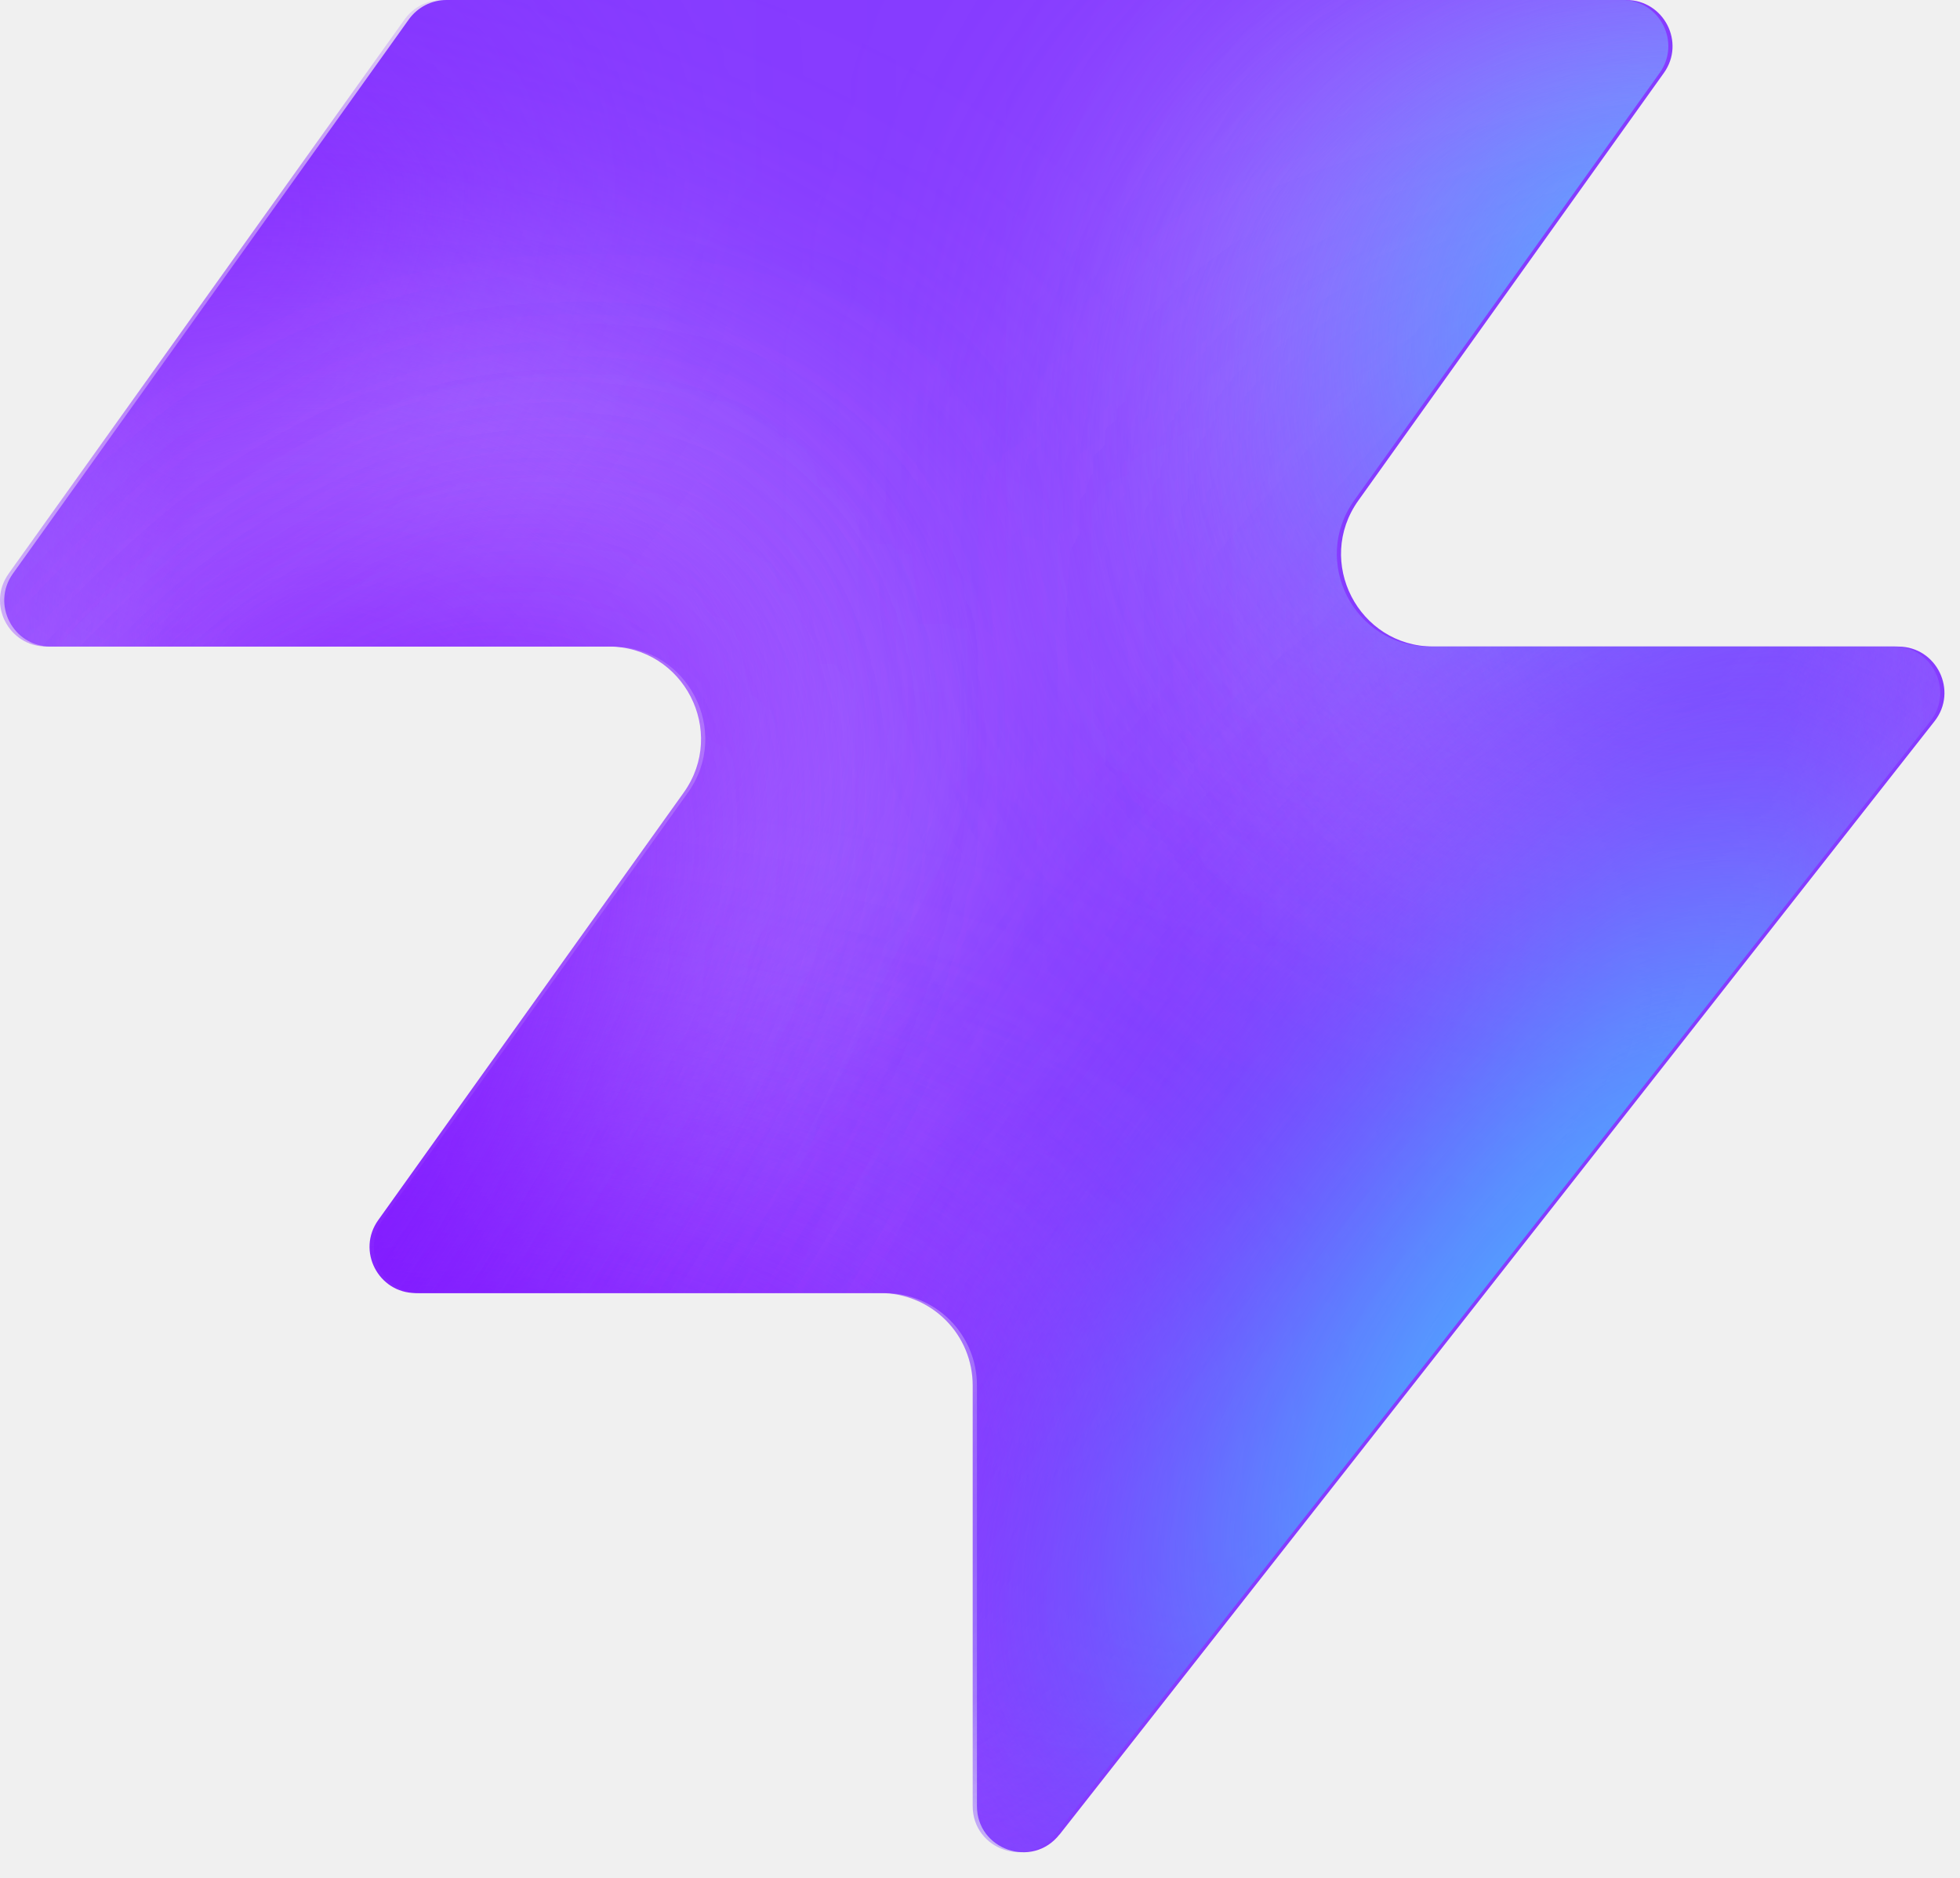
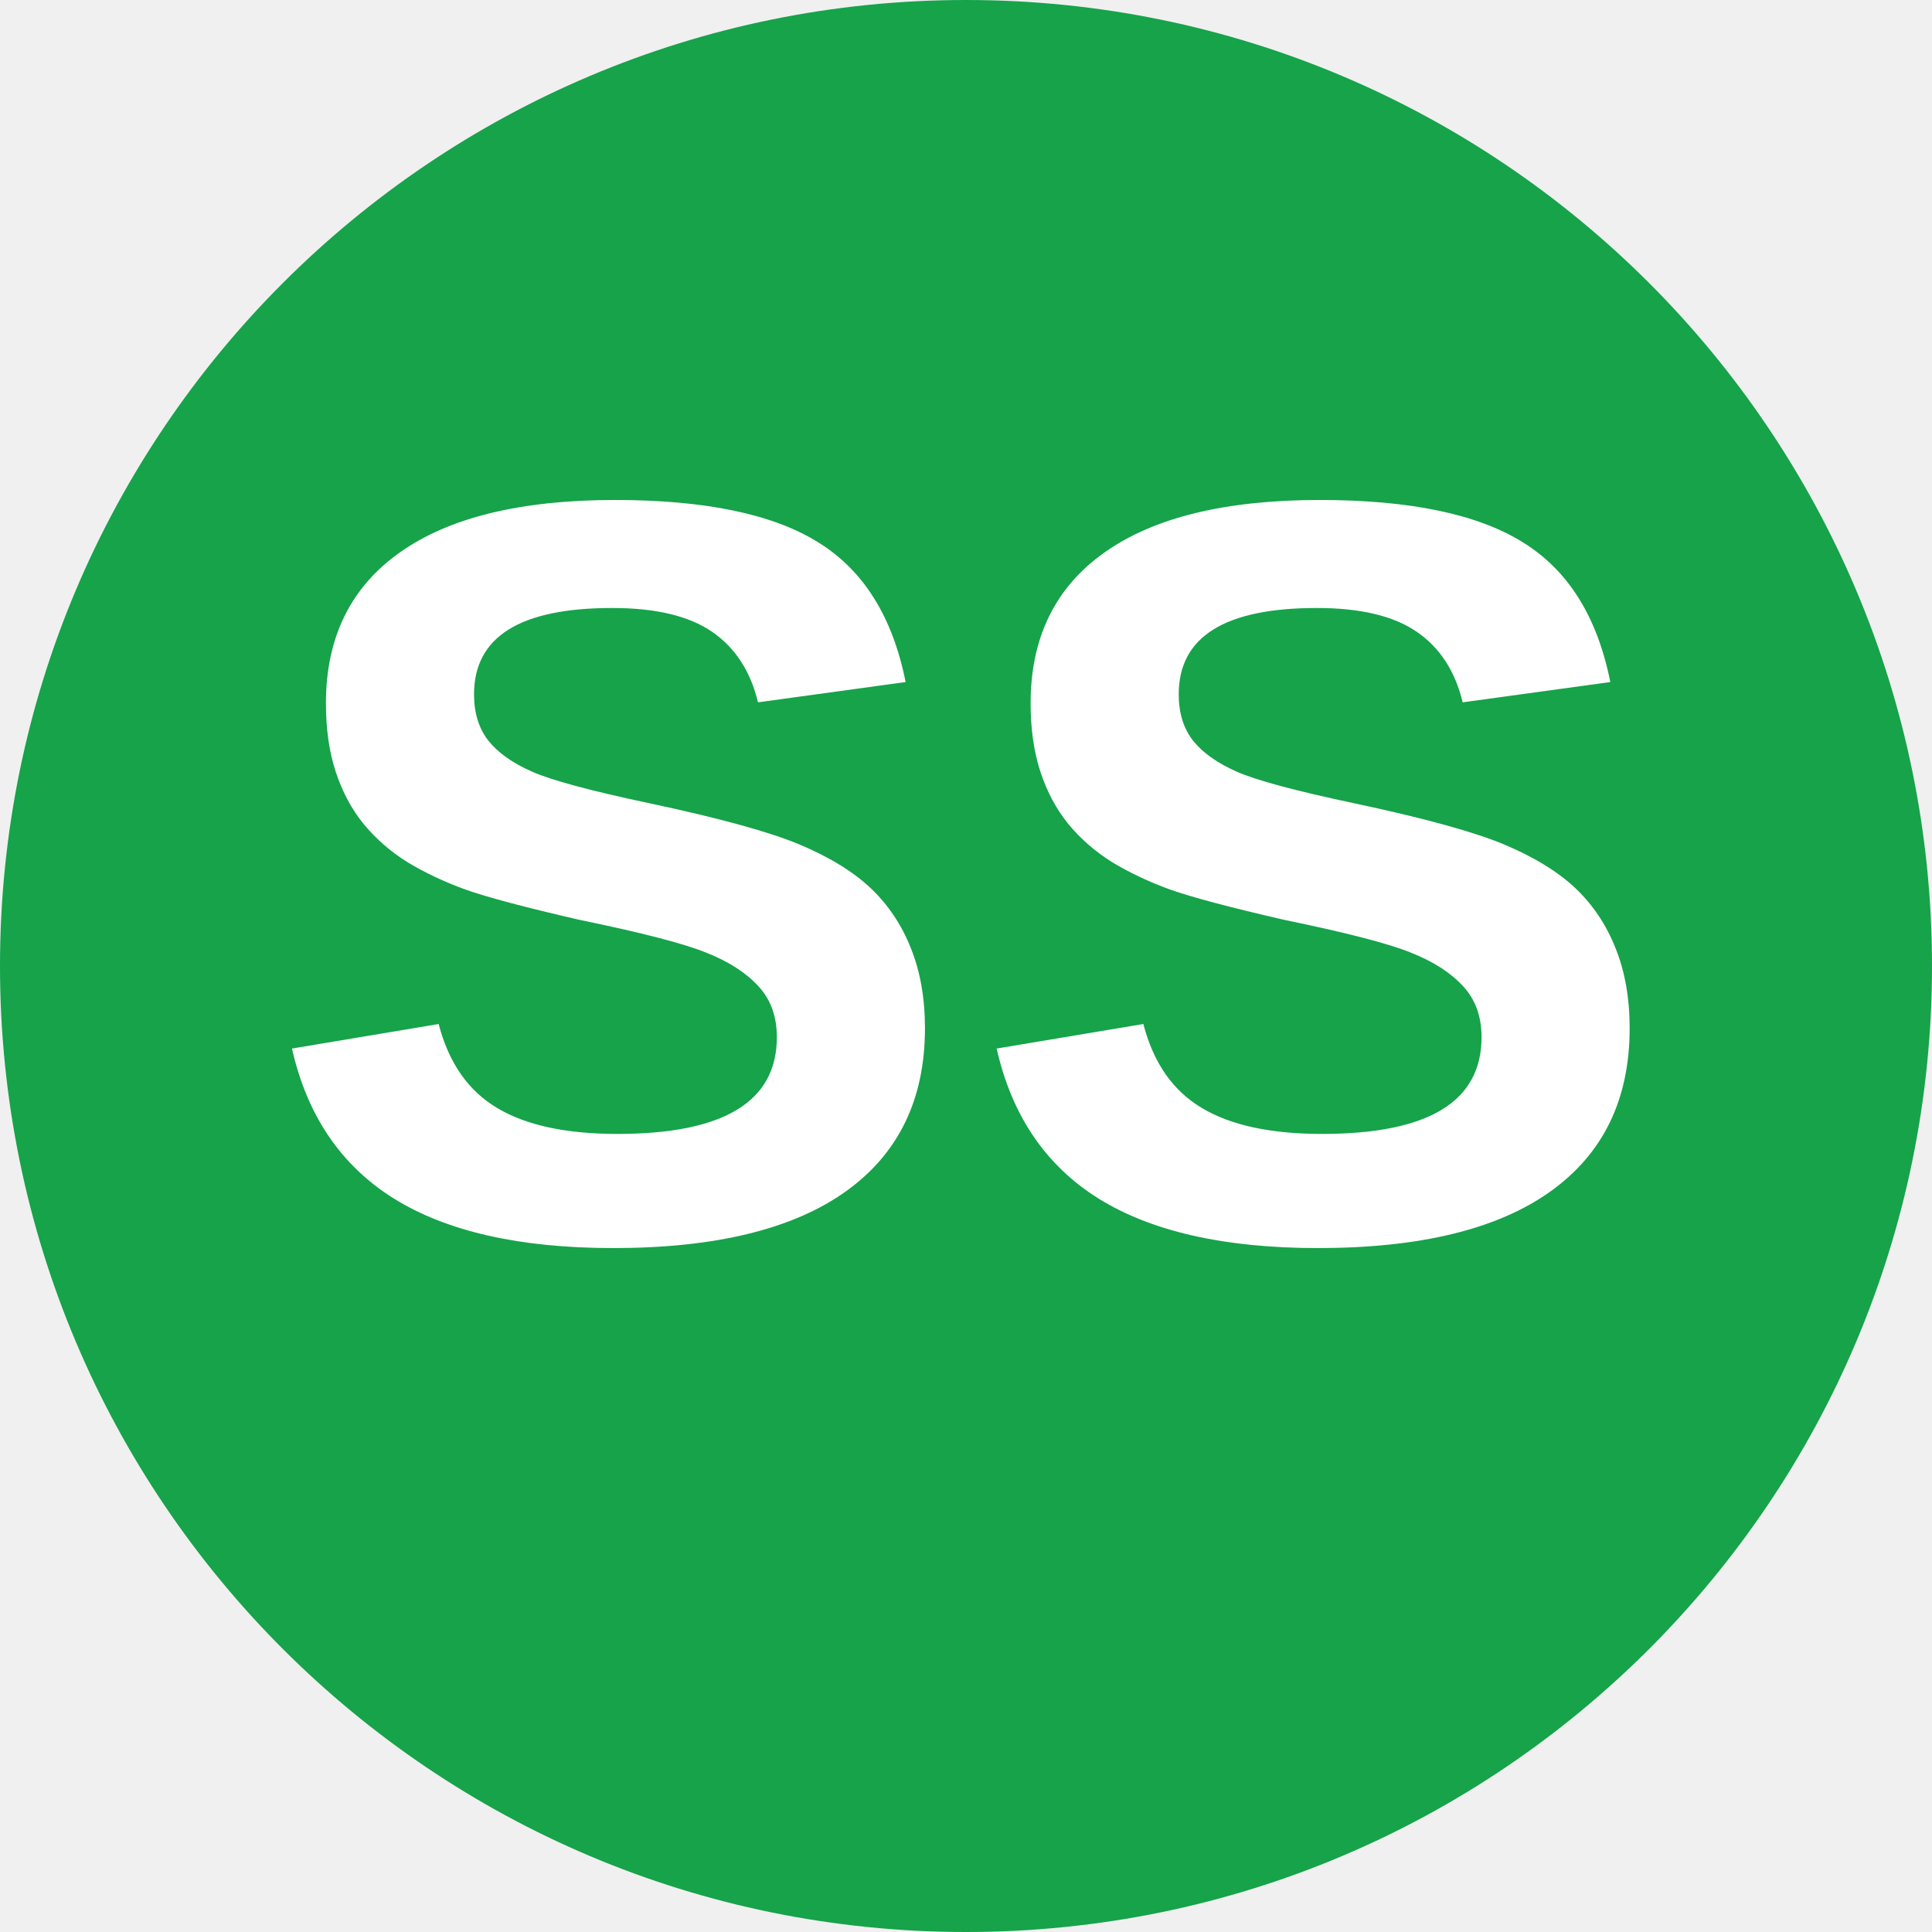
- <svg xmlns="http://www.w3.org/2000/svg" width="48" height="46" fill="none" viewBox="0 0 48 46">
-   <path fill="#863bff" d="M25.946 44.938c-.664.845-2.021.375-2.021-.698V33.937a2.26 2.26 0 0 0-2.262-2.262H10.287c-.92 0-1.456-1.04-.92-1.788l7.48-10.471c1.07-1.497 0-3.578-1.842-3.578H1.237c-.92 0-1.456-1.04-.92-1.788L10.013.474c.214-.297.556-.474.92-.474h28.894c.92 0 1.456 1.04.92 1.788l-7.48 10.471c-1.07 1.498 0 3.579 1.842 3.579h11.377c.943 0 1.473 1.088.89 1.83L25.947 44.94z" style="fill:#863bff;fill:color(display-p3 .525 .23 1);fill-opacity:1" />
-   <mask id="a" width="48" height="46" x="0" y="0" maskUnits="userSpaceOnUse" style="mask-type:alpha">
-     <path fill="#000" d="M25.842 44.938c-.664.844-2.021.375-2.021-.698V33.937a2.26 2.26 0 0 0-2.262-2.262H10.183c-.92 0-1.456-1.04-.92-1.788l7.48-10.471c1.07-1.498 0-3.579-1.842-3.579H1.133c-.92 0-1.456-1.04-.92-1.787L9.91.473c.214-.297.556-.474.92-.474h28.894c.92 0 1.456 1.04.92 1.788l-7.48 10.471c-1.07 1.498 0 3.578 1.842 3.578h11.377c.943 0 1.473 1.088.89 1.832L25.843 44.94z" style="fill:#000;fill-opacity:1" />
-   </mask>
-   <g mask="url(#a)">
-     <g filter="url(#b)">
-       <ellipse cx="5.508" cy="14.704" fill="#ede6ff" rx="5.508" ry="14.704" style="fill:#ede6ff;fill:color(display-p3 .927 .903 1);fill-opacity:1" transform="matrix(.00324 1 1 -.00324 -4.47 31.516)" />
-     </g>
-     <g filter="url(#c)">
-       <ellipse cx="10.399" cy="29.851" fill="#ede6ff" rx="10.399" ry="29.851" style="fill:#ede6ff;fill:color(display-p3 .927 .903 1);fill-opacity:1" transform="matrix(.00324 1 1 -.00324 -39.328 7.883)" />
-     </g>
-     <g filter="url(#d)">
-       <ellipse cx="5.508" cy="30.487" fill="#7e14ff" rx="5.508" ry="30.487" style="fill:#7e14ff;fill:color(display-p3 .492 .077 1);fill-opacity:1" transform="rotate(89.814 -25.913 -14.639)scale(1 -1)" />
-     </g>
-     <g filter="url(#e)">
-       <ellipse cx="5.508" cy="30.599" fill="#7e14ff" rx="5.508" ry="30.599" style="fill:#7e14ff;fill:color(display-p3 .492 .077 1);fill-opacity:1" transform="rotate(89.814 -32.644 -3.334)scale(1 -1)" />
-     </g>
-     <g filter="url(#f)">
-       <ellipse cx="5.508" cy="30.599" fill="#7e14ff" rx="5.508" ry="30.599" style="fill:#7e14ff;fill:color(display-p3 .492 .077 1);fill-opacity:1" transform="matrix(.00324 1 1 -.00324 -34.34 30.47)" />
-     </g>
-     <g filter="url(#g)">
-       <ellipse cx="14.072" cy="22.078" fill="#ede6ff" rx="14.072" ry="22.078" style="fill:#ede6ff;fill:color(display-p3 .927 .903 1);fill-opacity:1" transform="rotate(93.35 24.506 48.493)scale(-1 1)" />
-     </g>
-     <g filter="url(#h)">
-       <ellipse cx="3.47" cy="21.501" fill="#7e14ff" rx="3.47" ry="21.501" style="fill:#7e14ff;fill:color(display-p3 .492 .077 1);fill-opacity:1" transform="rotate(89.009 28.708 47.59)scale(-1 1)" />
-     </g>
-     <g filter="url(#i)">
-       <ellipse cx="3.47" cy="21.501" fill="#7e14ff" rx="3.47" ry="21.501" style="fill:#7e14ff;fill:color(display-p3 .492 .077 1);fill-opacity:1" transform="rotate(89.009 28.708 47.59)scale(-1 1)" />
-     </g>
-     <g filter="url(#j)">
-       <ellipse cx=".387" cy="8.972" fill="#7e14ff" rx="4.407" ry="29.108" style="fill:#7e14ff;fill:color(display-p3 .492 .077 1);fill-opacity:1" transform="rotate(39.51 .387 8.972)" />
-     </g>
-     <g filter="url(#k)">
-       <ellipse cx="47.523" cy="-6.092" fill="#7e14ff" rx="4.407" ry="29.108" style="fill:#7e14ff;fill:color(display-p3 .492 .077 1);fill-opacity:1" transform="rotate(37.892 47.523 -6.092)" />
-     </g>
-     <g filter="url(#l)">
-       <ellipse cx="41.412" cy="6.333" fill="#47bfff" rx="5.971" ry="9.665" style="fill:#47bfff;fill:color(display-p3 .28 .748 1);fill-opacity:1" transform="rotate(37.892 41.412 6.333)" />
-     </g>
-     <g filter="url(#m)">
-       <ellipse cx="-1.879" cy="38.332" fill="#7e14ff" rx="4.407" ry="29.108" style="fill:#7e14ff;fill:color(display-p3 .492 .077 1);fill-opacity:1" transform="rotate(37.892 -1.88 38.332)" />
-     </g>
-     <g filter="url(#n)">
-       <ellipse cx="-1.879" cy="38.332" fill="#7e14ff" rx="4.407" ry="29.108" style="fill:#7e14ff;fill:color(display-p3 .492 .077 1);fill-opacity:1" transform="rotate(37.892 -1.88 38.332)" />
-     </g>
-     <g filter="url(#o)">
-       <ellipse cx="35.651" cy="29.907" fill="#7e14ff" rx="4.407" ry="29.108" style="fill:#7e14ff;fill:color(display-p3 .492 .077 1);fill-opacity:1" transform="rotate(37.892 35.651 29.907)" />
-     </g>
-     <g filter="url(#p)">
-       <ellipse cx="38.418" cy="32.4" fill="#47bfff" rx="5.971" ry="15.297" style="fill:#47bfff;fill:color(display-p3 .28 .748 1);fill-opacity:1" transform="rotate(37.892 38.418 32.4)" />
-     </g>
-   </g>
-   <defs>
-     <filter id="b" width="60.045" height="41.654" x="-19.77" y="16.149" color-interpolation-filters="sRGB" filterUnits="userSpaceOnUse">
-       <feFlood flood-opacity="0" result="BackgroundImageFix" />
-       <feBlend in="SourceGraphic" in2="BackgroundImageFix" result="shape" />
-       <feGaussianBlur result="effect1_foregroundBlur_2002_17158" stdDeviation="7.659" />
-     </filter>
-     <filter id="c" width="90.34" height="51.437" x="-54.613" y="-7.533" color-interpolation-filters="sRGB" filterUnits="userSpaceOnUse">
-       <feFlood flood-opacity="0" result="BackgroundImageFix" />
-       <feBlend in="SourceGraphic" in2="BackgroundImageFix" result="shape" />
-       <feGaussianBlur result="effect1_foregroundBlur_2002_17158" stdDeviation="7.659" />
-     </filter>
-     <filter id="d" width="79.355" height="29.4" x="-49.64" y="2.03" color-interpolation-filters="sRGB" filterUnits="userSpaceOnUse">
-       <feFlood flood-opacity="0" result="BackgroundImageFix" />
-       <feBlend in="SourceGraphic" in2="BackgroundImageFix" result="shape" />
-       <feGaussianBlur result="effect1_foregroundBlur_2002_17158" stdDeviation="4.596" />
-     </filter>
-     <filter id="e" width="79.579" height="29.4" x="-45.045" y="20.029" color-interpolation-filters="sRGB" filterUnits="userSpaceOnUse">
-       <feFlood flood-opacity="0" result="BackgroundImageFix" />
-       <feBlend in="SourceGraphic" in2="BackgroundImageFix" result="shape" />
-       <feGaussianBlur result="effect1_foregroundBlur_2002_17158" stdDeviation="4.596" />
-     </filter>
-     <filter id="f" width="79.579" height="29.4" x="-43.513" y="21.178" color-interpolation-filters="sRGB" filterUnits="userSpaceOnUse">
-       <feFlood flood-opacity="0" result="BackgroundImageFix" />
-       <feBlend in="SourceGraphic" in2="BackgroundImageFix" result="shape" />
-       <feGaussianBlur result="effect1_foregroundBlur_2002_17158" stdDeviation="4.596" />
-     </filter>
-     <filter id="g" width="74.749" height="58.852" x="15.756" y="-17.901" color-interpolation-filters="sRGB" filterUnits="userSpaceOnUse">
-       <feFlood flood-opacity="0" result="BackgroundImageFix" />
-       <feBlend in="SourceGraphic" in2="BackgroundImageFix" result="shape" />
-       <feGaussianBlur result="effect1_foregroundBlur_2002_17158" stdDeviation="7.659" />
-     </filter>
-     <filter id="h" width="61.377" height="25.362" x="23.548" y="2.284" color-interpolation-filters="sRGB" filterUnits="userSpaceOnUse">
-       <feFlood flood-opacity="0" result="BackgroundImageFix" />
-       <feBlend in="SourceGraphic" in2="BackgroundImageFix" result="shape" />
-       <feGaussianBlur result="effect1_foregroundBlur_2002_17158" stdDeviation="4.596" />
-     </filter>
-     <filter id="i" width="61.377" height="25.362" x="23.548" y="2.284" color-interpolation-filters="sRGB" filterUnits="userSpaceOnUse">
-       <feFlood flood-opacity="0" result="BackgroundImageFix" />
-       <feBlend in="SourceGraphic" in2="BackgroundImageFix" result="shape" />
-       <feGaussianBlur result="effect1_foregroundBlur_2002_17158" stdDeviation="4.596" />
-     </filter>
-     <filter id="j" width="56.045" height="63.649" x="-27.636" y="-22.853" color-interpolation-filters="sRGB" filterUnits="userSpaceOnUse">
-       <feFlood flood-opacity="0" result="BackgroundImageFix" />
-       <feBlend in="SourceGraphic" in2="BackgroundImageFix" result="shape" />
-       <feGaussianBlur result="effect1_foregroundBlur_2002_17158" stdDeviation="4.596" />
-     </filter>
-     <filter id="k" width="54.814" height="64.646" x="20.116" y="-38.415" color-interpolation-filters="sRGB" filterUnits="userSpaceOnUse">
-       <feFlood flood-opacity="0" result="BackgroundImageFix" />
-       <feBlend in="SourceGraphic" in2="BackgroundImageFix" result="shape" />
-       <feGaussianBlur result="effect1_foregroundBlur_2002_17158" stdDeviation="4.596" />
-     </filter>
-     <filter id="l" width="33.541" height="35.313" x="24.641" y="-11.323" color-interpolation-filters="sRGB" filterUnits="userSpaceOnUse">
-       <feFlood flood-opacity="0" result="BackgroundImageFix" />
-       <feBlend in="SourceGraphic" in2="BackgroundImageFix" result="shape" />
-       <feGaussianBlur result="effect1_foregroundBlur_2002_17158" stdDeviation="4.596" />
-     </filter>
-     <filter id="m" width="54.814" height="64.646" x="-29.286" y="6.009" color-interpolation-filters="sRGB" filterUnits="userSpaceOnUse">
-       <feFlood flood-opacity="0" result="BackgroundImageFix" />
-       <feBlend in="SourceGraphic" in2="BackgroundImageFix" result="shape" />
-       <feGaussianBlur result="effect1_foregroundBlur_2002_17158" stdDeviation="4.596" />
-     </filter>
-     <filter id="n" width="54.814" height="64.646" x="-29.286" y="6.009" color-interpolation-filters="sRGB" filterUnits="userSpaceOnUse">
-       <feFlood flood-opacity="0" result="BackgroundImageFix" />
-       <feBlend in="SourceGraphic" in2="BackgroundImageFix" result="shape" />
-       <feGaussianBlur result="effect1_foregroundBlur_2002_17158" stdDeviation="4.596" />
-     </filter>
-     <filter id="o" width="54.814" height="64.646" x="8.244" y="-2.416" color-interpolation-filters="sRGB" filterUnits="userSpaceOnUse">
-       <feFlood flood-opacity="0" result="BackgroundImageFix" />
-       <feBlend in="SourceGraphic" in2="BackgroundImageFix" result="shape" />
-       <feGaussianBlur result="effect1_foregroundBlur_2002_17158" stdDeviation="4.596" />
-     </filter>
-     <filter id="p" width="39.409" height="43.623" x="18.713" y="10.588" color-interpolation-filters="sRGB" filterUnits="userSpaceOnUse">
-       <feFlood flood-opacity="0" result="BackgroundImageFix" />
-       <feBlend in="SourceGraphic" in2="BackgroundImageFix" result="shape" />
-       <feGaussianBlur result="effect1_foregroundBlur_2002_17158" stdDeviation="4.596" />
-     </filter>
-   </defs>
+ <svg xmlns="http://www.w3.org/2000/svg" viewBox="0 0 64 64" width="64" height="64">
+   <circle cx="32" cy="32" r="32" fill="#16a34a" />
+   <text x="32" y="41" font-family="Arial, Helvetica, sans-serif" font-size="35" font-weight="700" fill="#ffffff" text-anchor="middle">SS</text>
</svg>
